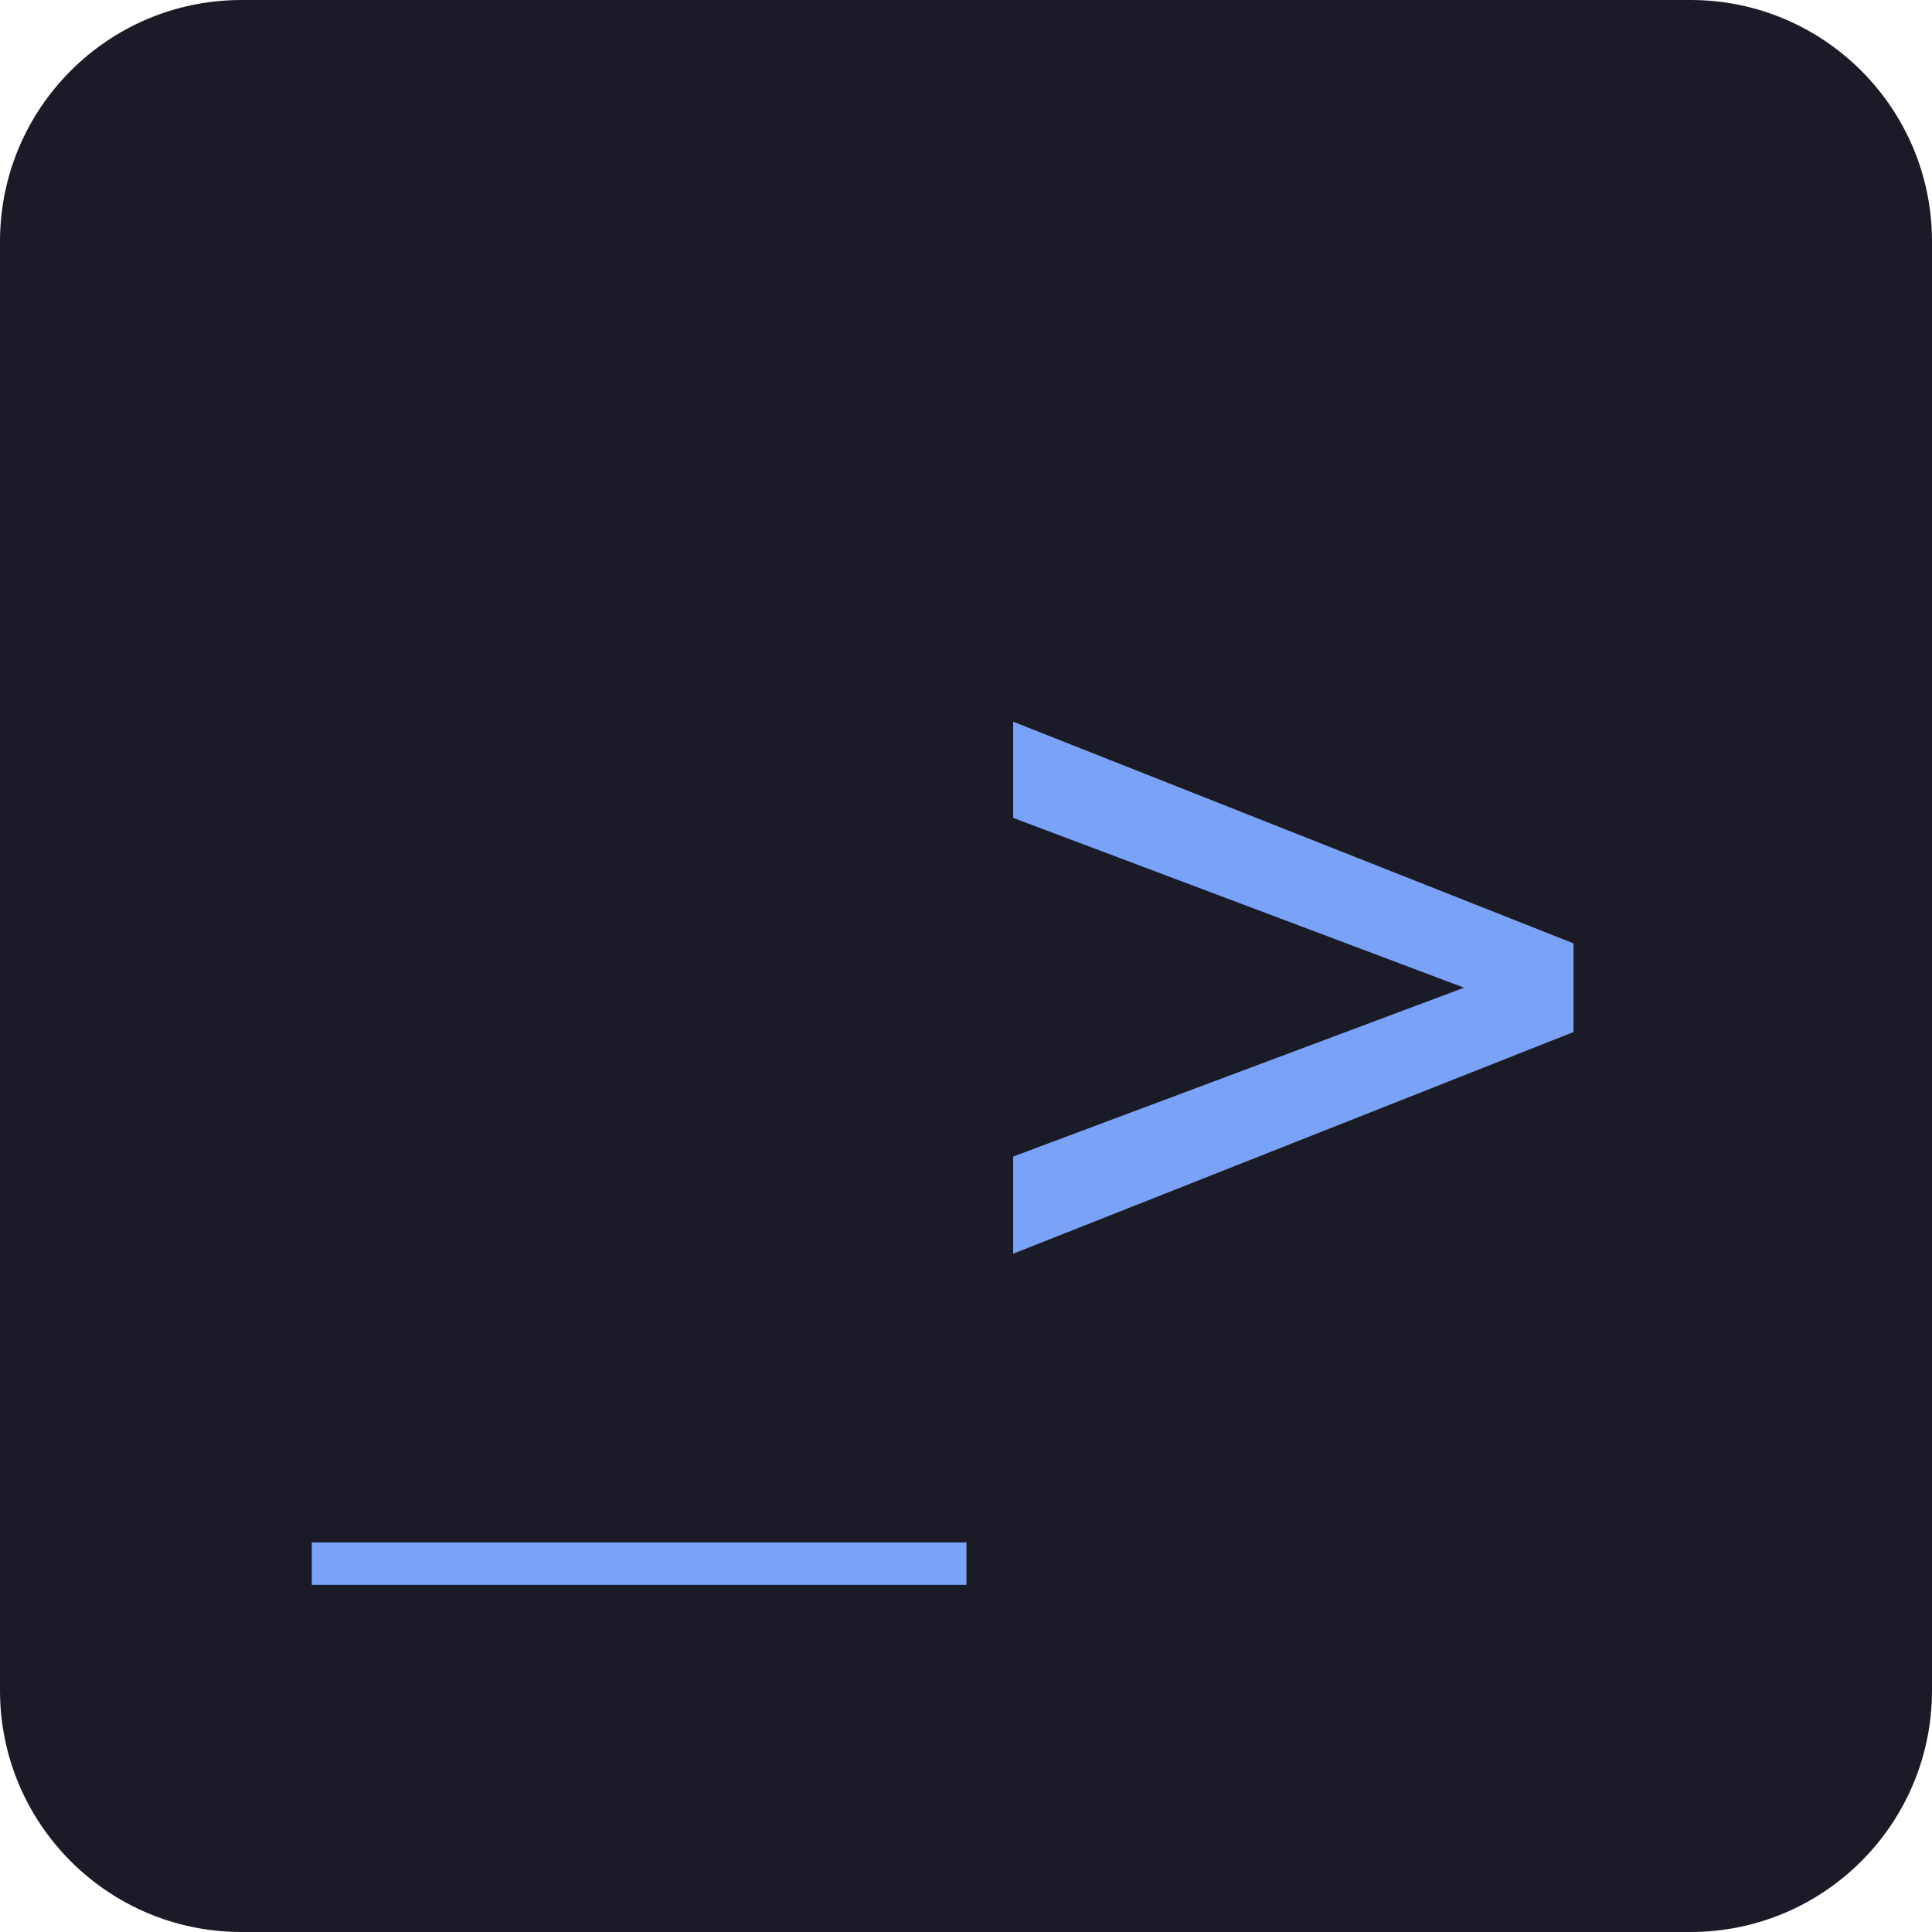
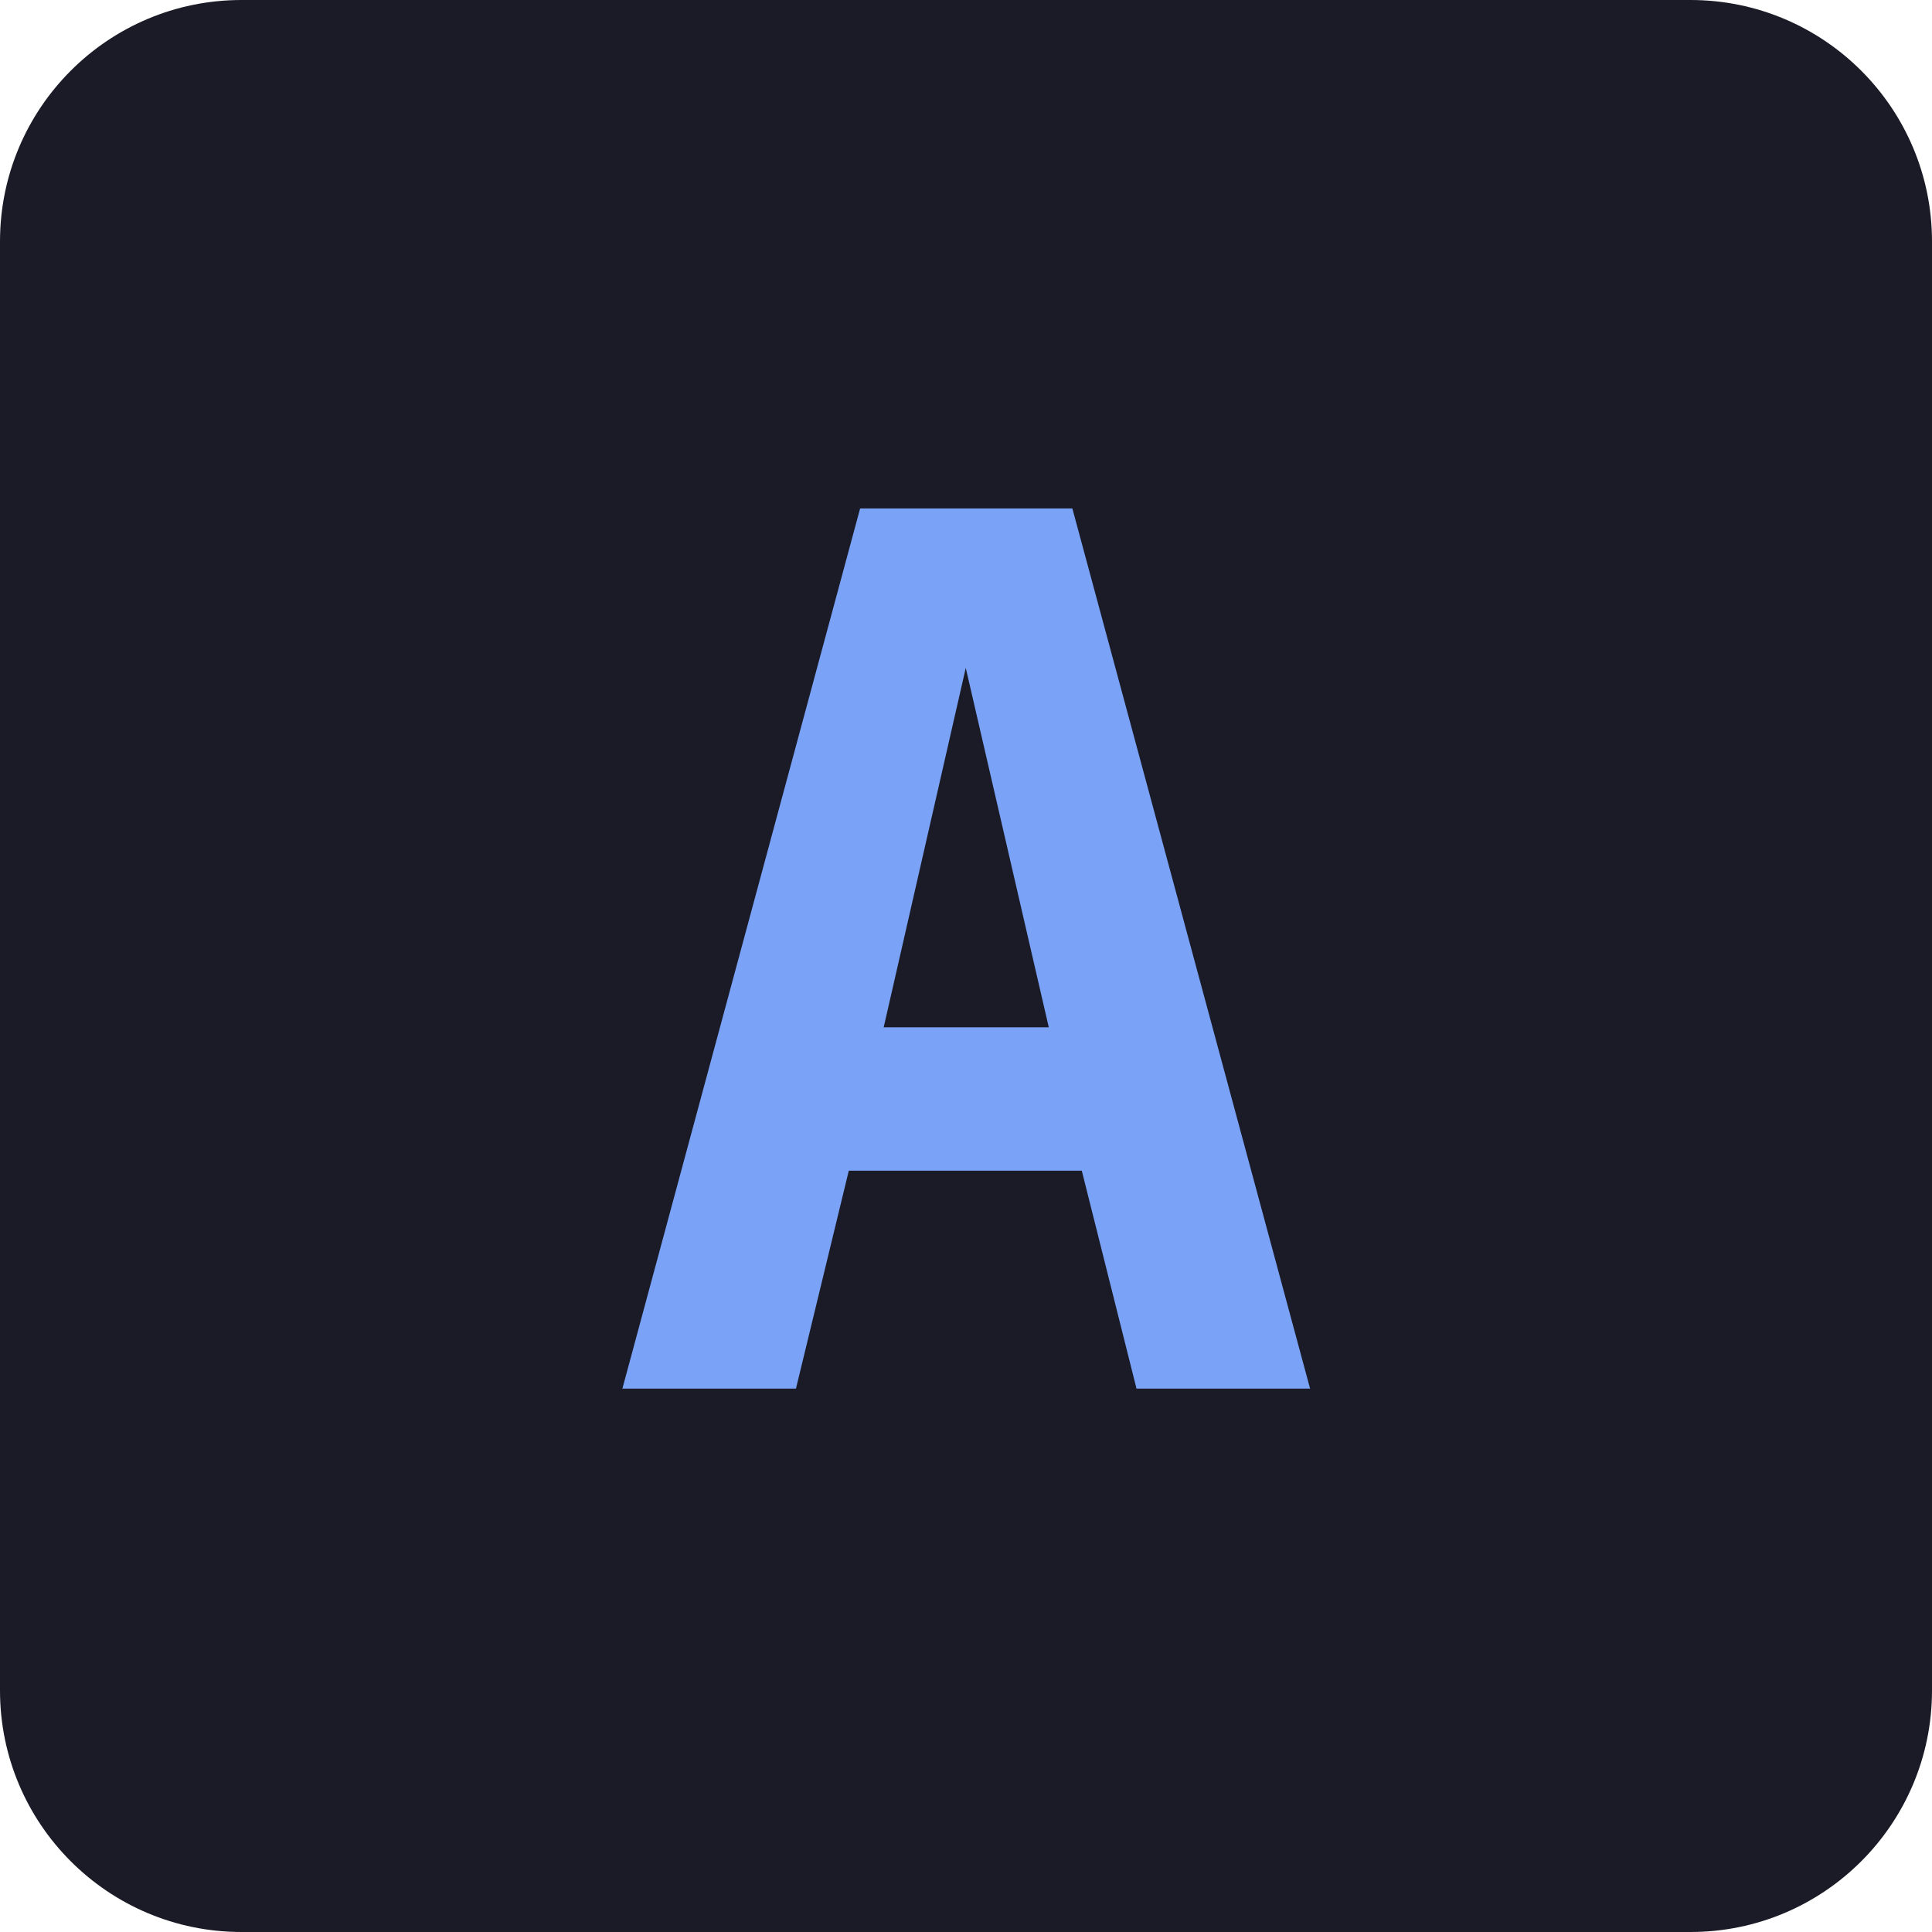
<svg xmlns="http://www.w3.org/2000/svg" viewBox="0 0 32 32">
  <rect width="32" height="32" rx="4" fill="#1a1b26" />
-   <text x="16" y="22" text-anchor="middle" font-family="monospace" font-size="18" fill="#7aa2f7">_&gt;</text>
+   <text x="16" y="23" text-anchor="middle" font-family="monospace" font-weight="bold" font-size="20" fill="#7aa2f7">A</text>
</svg>
